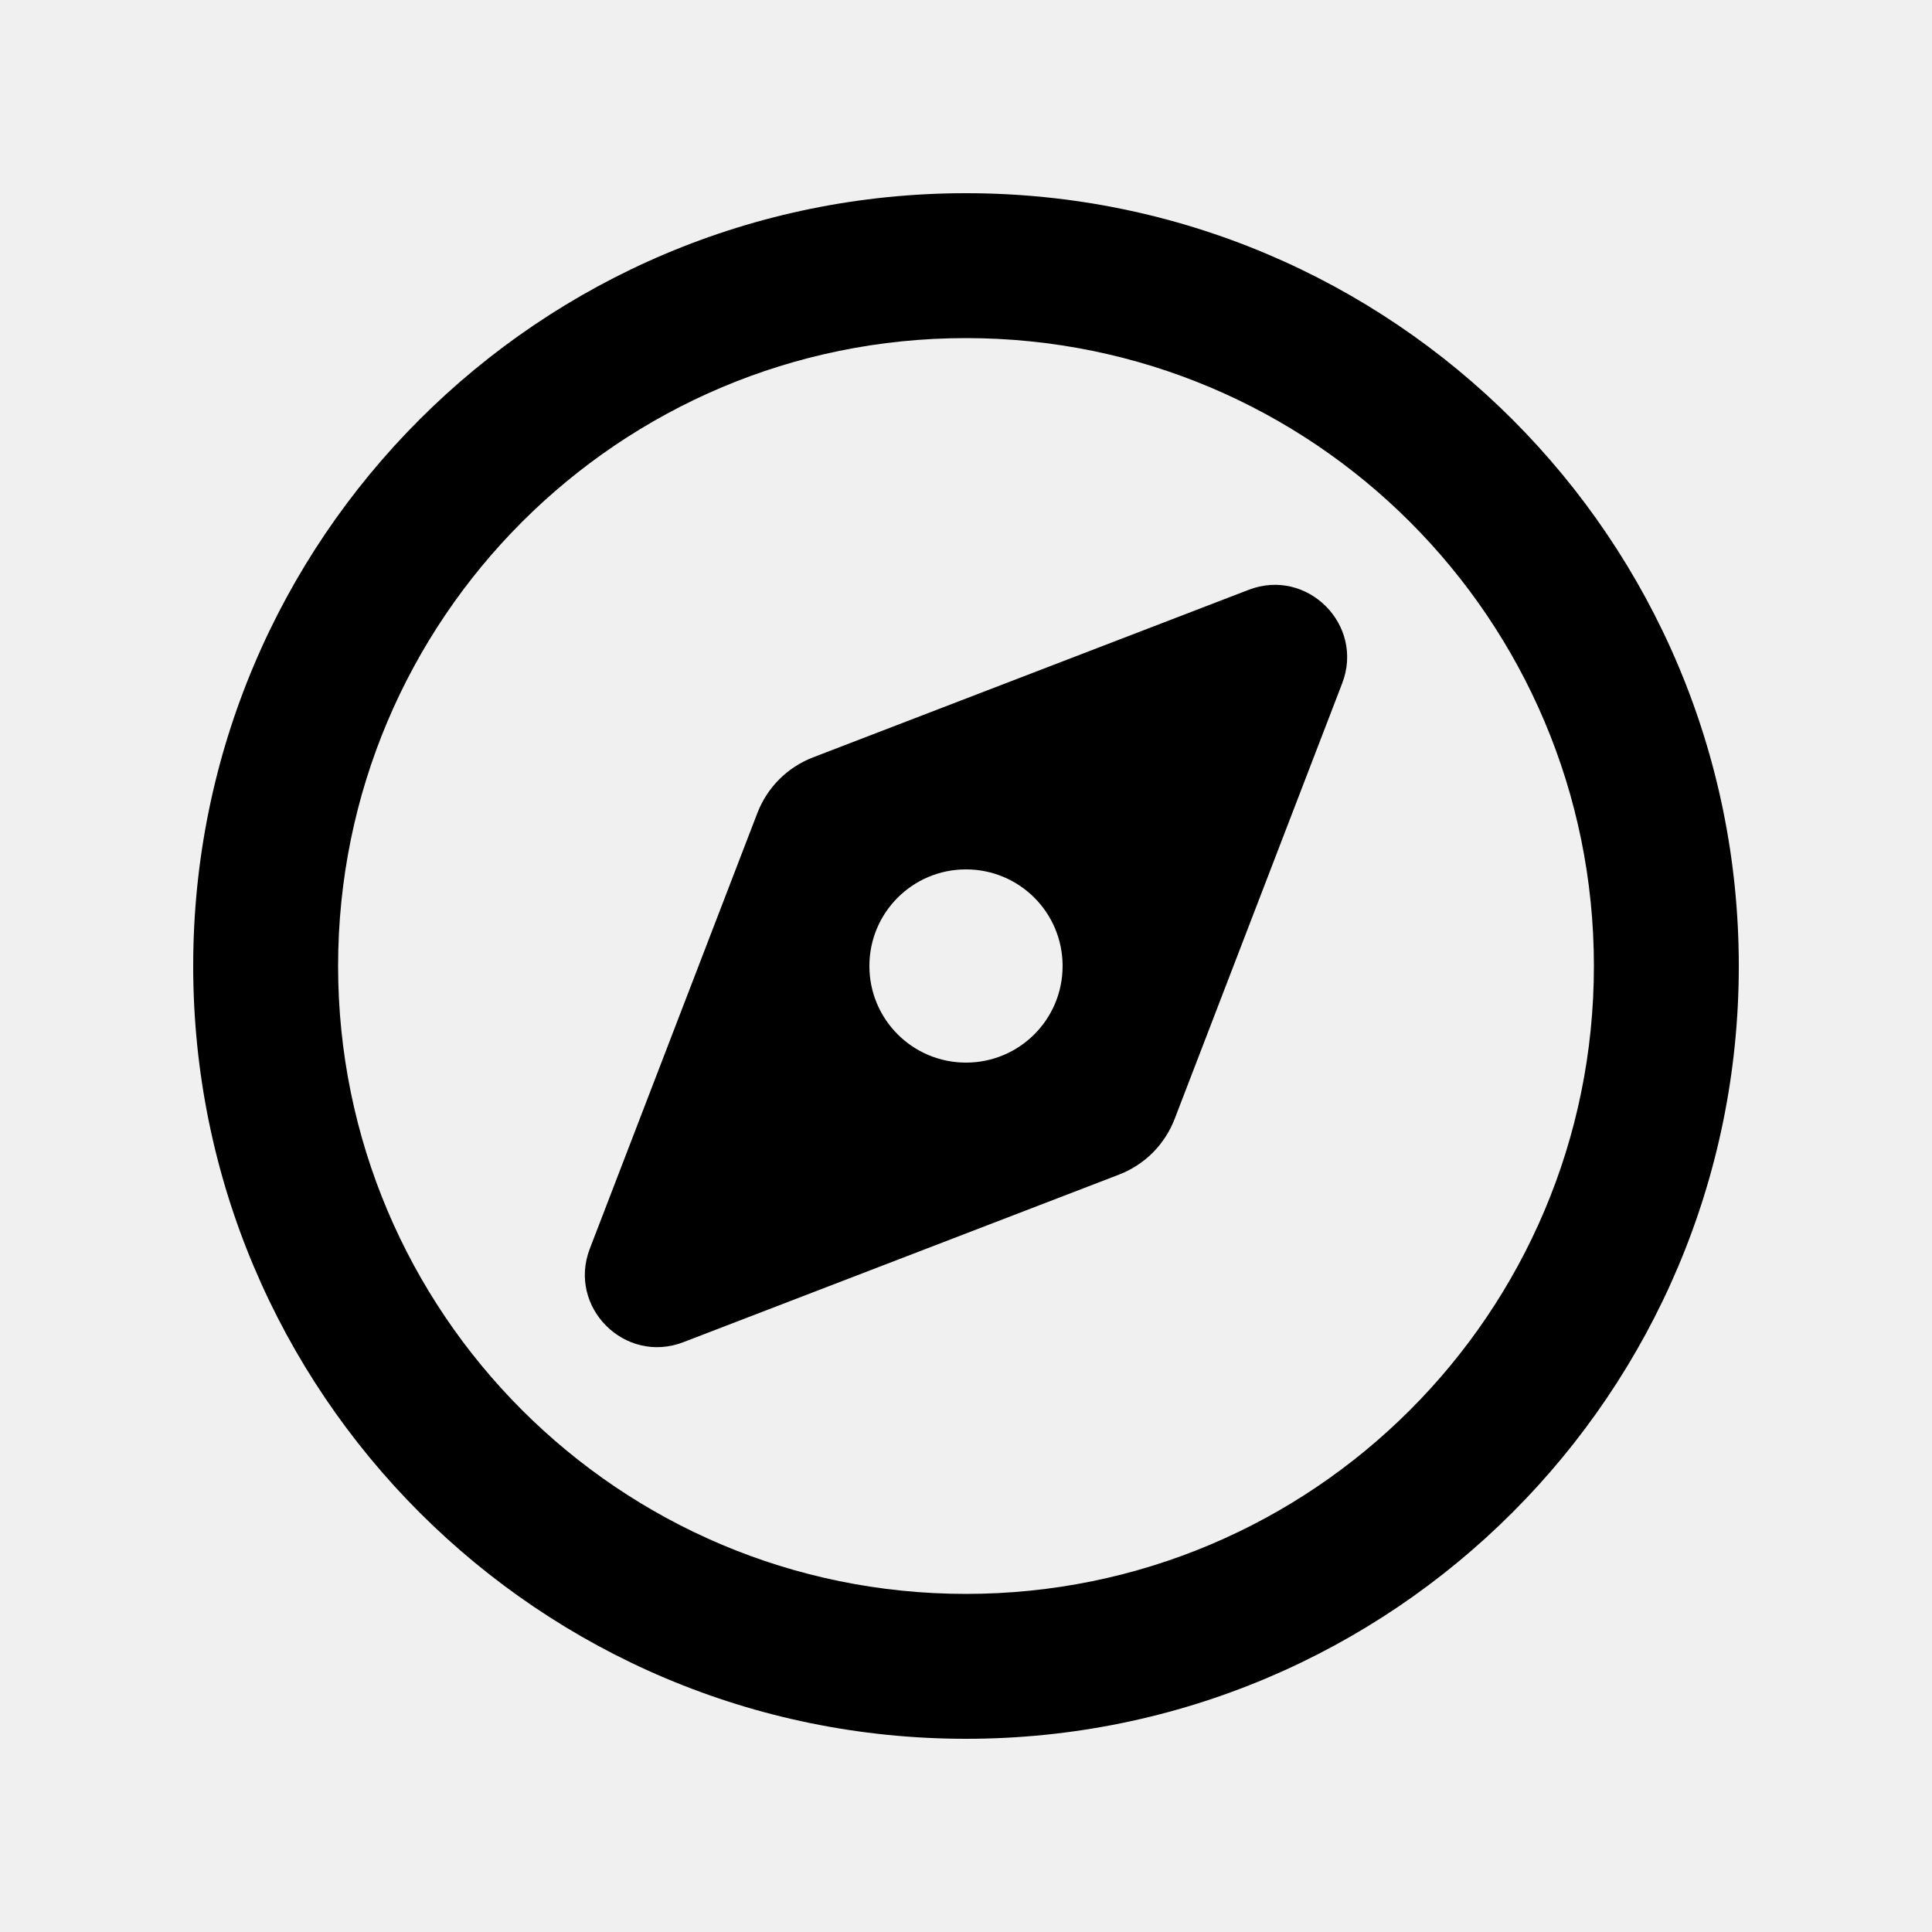
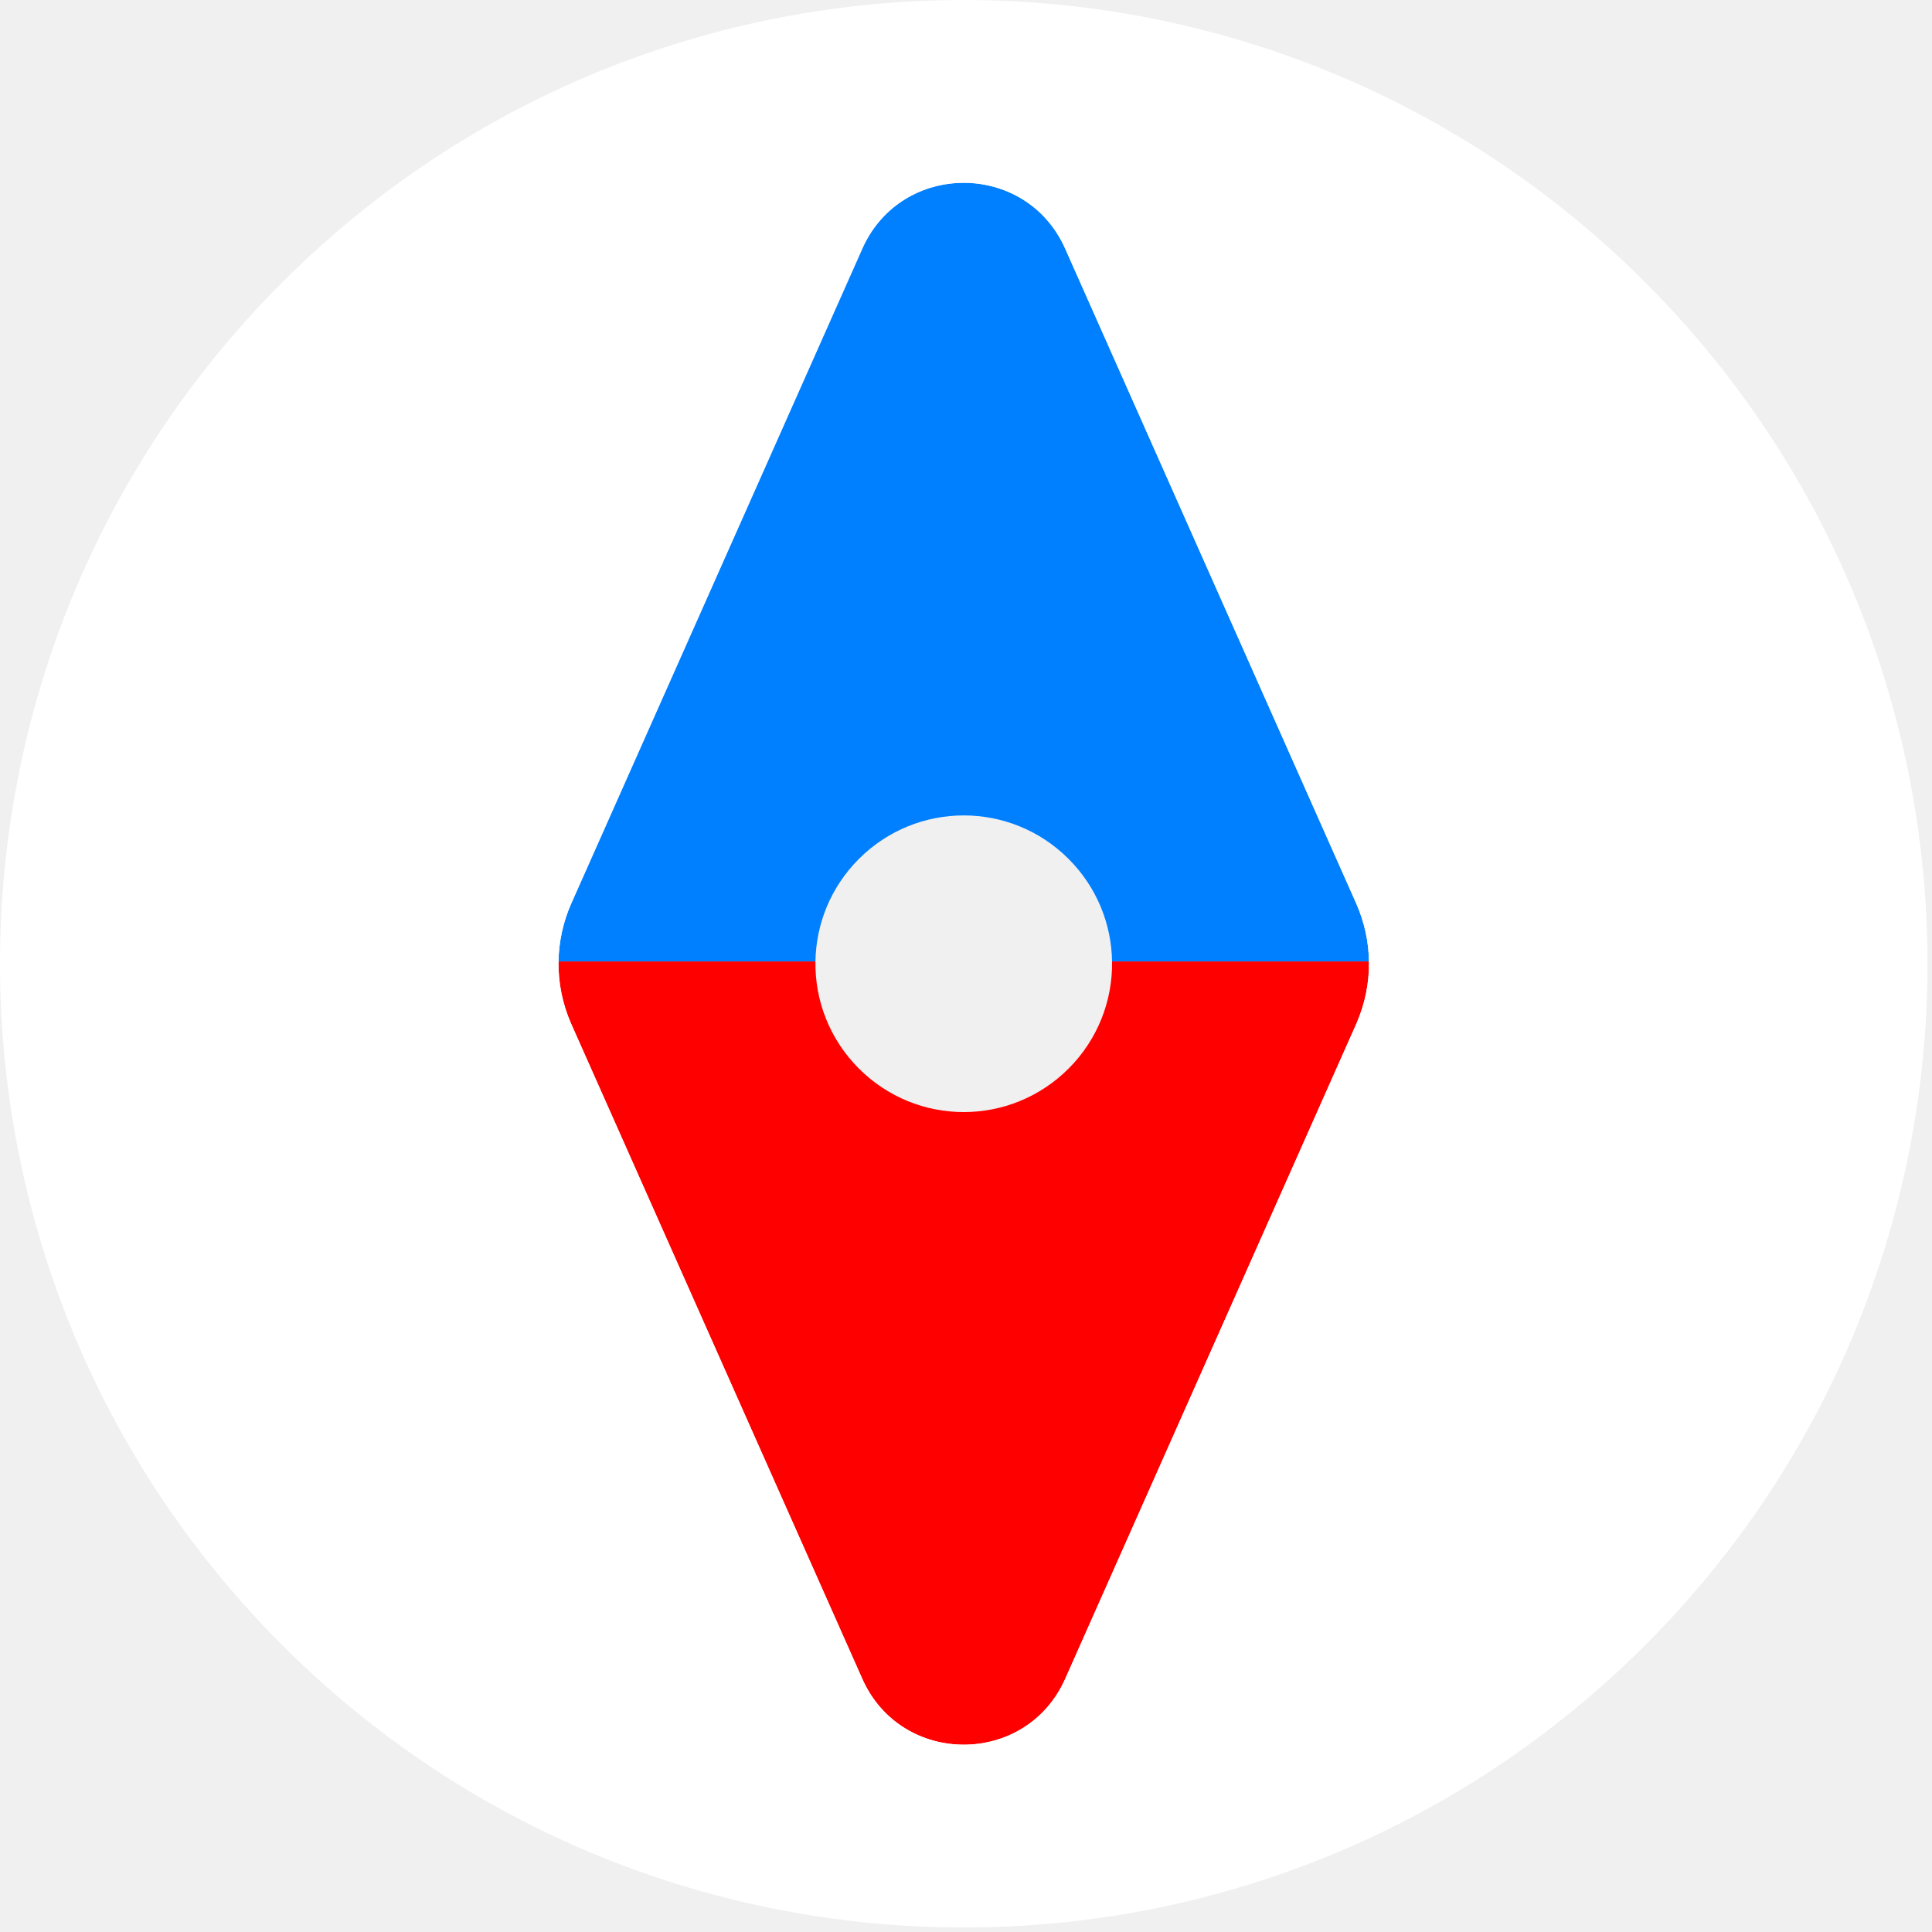
- <svg xmlns="http://www.w3.org/2000/svg" viewBox="0 0 640 640">
-   <path d="M528 320C528 205.1 434.9 112 320 112C205.1 112 112 205.1 112 320C112 434.9 205.1 528 320 528C434.9 528 528 434.9 528 320zM64 320C64 178.6 178.6 64 320 64C461.4 64 576 178.6 576 320C576 461.4 461.4 576 320 576C178.6 576 64 461.4 64 320zM370.7 389.1L226.4 444.6C207 452.1 187.9 433 195.4 413.6L250.9 269.3C254.2 260.8 260.8 254.2 269.3 250.9L413.6 195.4C433 187.9 452.1 207 444.6 226.4L389.1 370.7C385.8 379.2 379.2 385.8 370.7 389.1zM352 320C352 302.3 337.7 288 320 288C302.3 288 288 302.3 288 320C288 337.7 302.3 352 320 352C337.7 352 352 337.7 352 320z" />
+ <svg xmlns="http://www.w3.org/2000/svg" width="417" height="417" viewBox="0 0 417 417" fill="none">
+   <path d="M229.933 362.304L292.725 221.024C294.632 216.695 295.55 212.099 295.478 207.514H240.023C240.154 215.864 237.026 224.256 230.641 230.641C218.125 243.157 197.902 243.157 185.386 230.641C179 224.256 175.873 215.864 176.003 207.514H120.548C120.476 212.099 121.394 216.695 123.302 221.024L186.093 362.304C194.507 381.326 221.519 381.326 229.933 362.304Z" fill="#FF0000" />
+   <path d="M186.093 53.723L123.302 195.003C121.533 199.018 120.615 203.261 120.548 207.514H176.003C176.128 199.496 179.255 191.517 185.386 185.386C197.902 172.87 218.125 172.87 230.641 185.386C236.771 191.517 239.899 199.496 240.023 207.514H295.478C295.412 203.261 294.494 199.018 292.725 195.003L229.933 53.723C221.519 34.702 194.507 34.702 186.093 53.723Z" fill="#0080FF" />
+   <path fill-rule="evenodd" clip-rule="evenodd" d="M355.091 60.935C273.845 -20.311 142.182 -20.311 60.935 60.935C-20.312 142.182 -20.312 273.845 60.935 355.092C142.182 436.338 273.845 436.338 355.091 355.092C436.338 273.845 436.338 142.182 355.091 60.935ZM292.725 221.024L229.933 362.304C221.519 381.326 194.507 381.326 186.093 362.304L123.302 221.024C121.394 216.695 120.476 212.099 120.548 207.514C120.615 203.261 121.533 199.018 123.302 195.003L186.093 53.723C194.507 34.702 221.519 34.702 229.933 53.723L292.725 195.003C294.494 199.018 295.412 203.261 295.478 207.514C295.55 212.099 294.632 216.695 292.725 221.024Z" fill="white" />
</svg>
